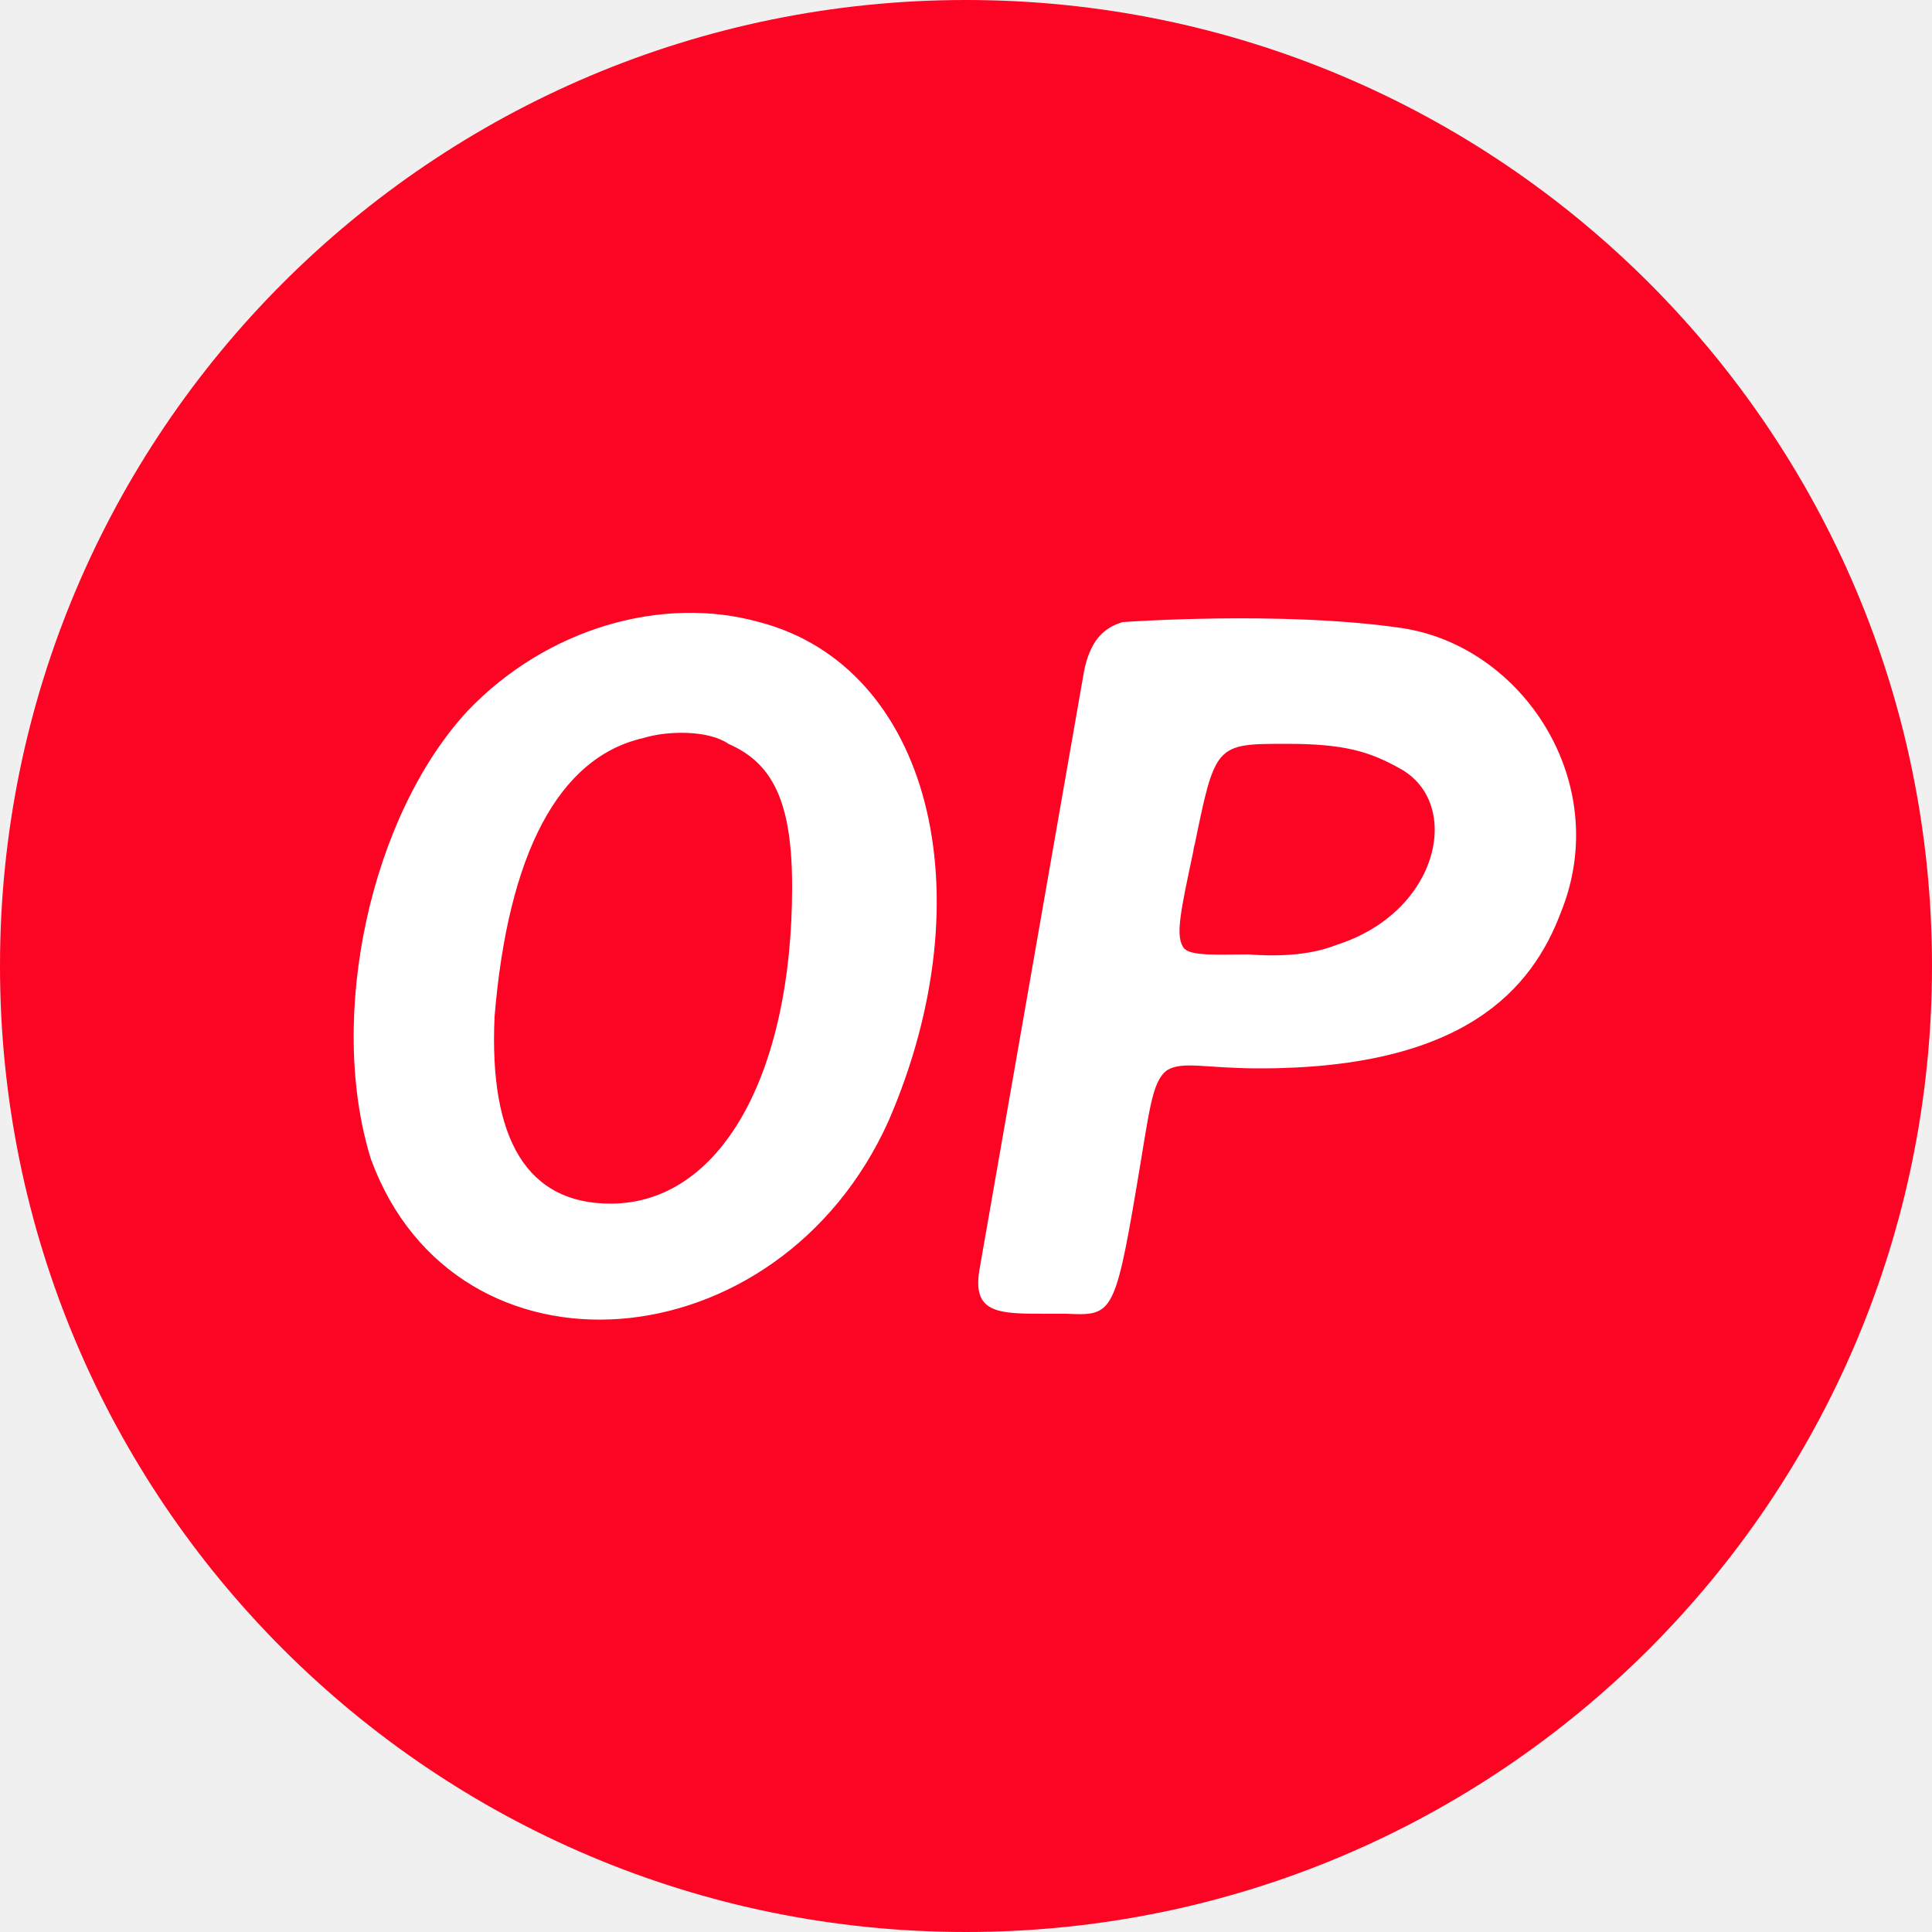
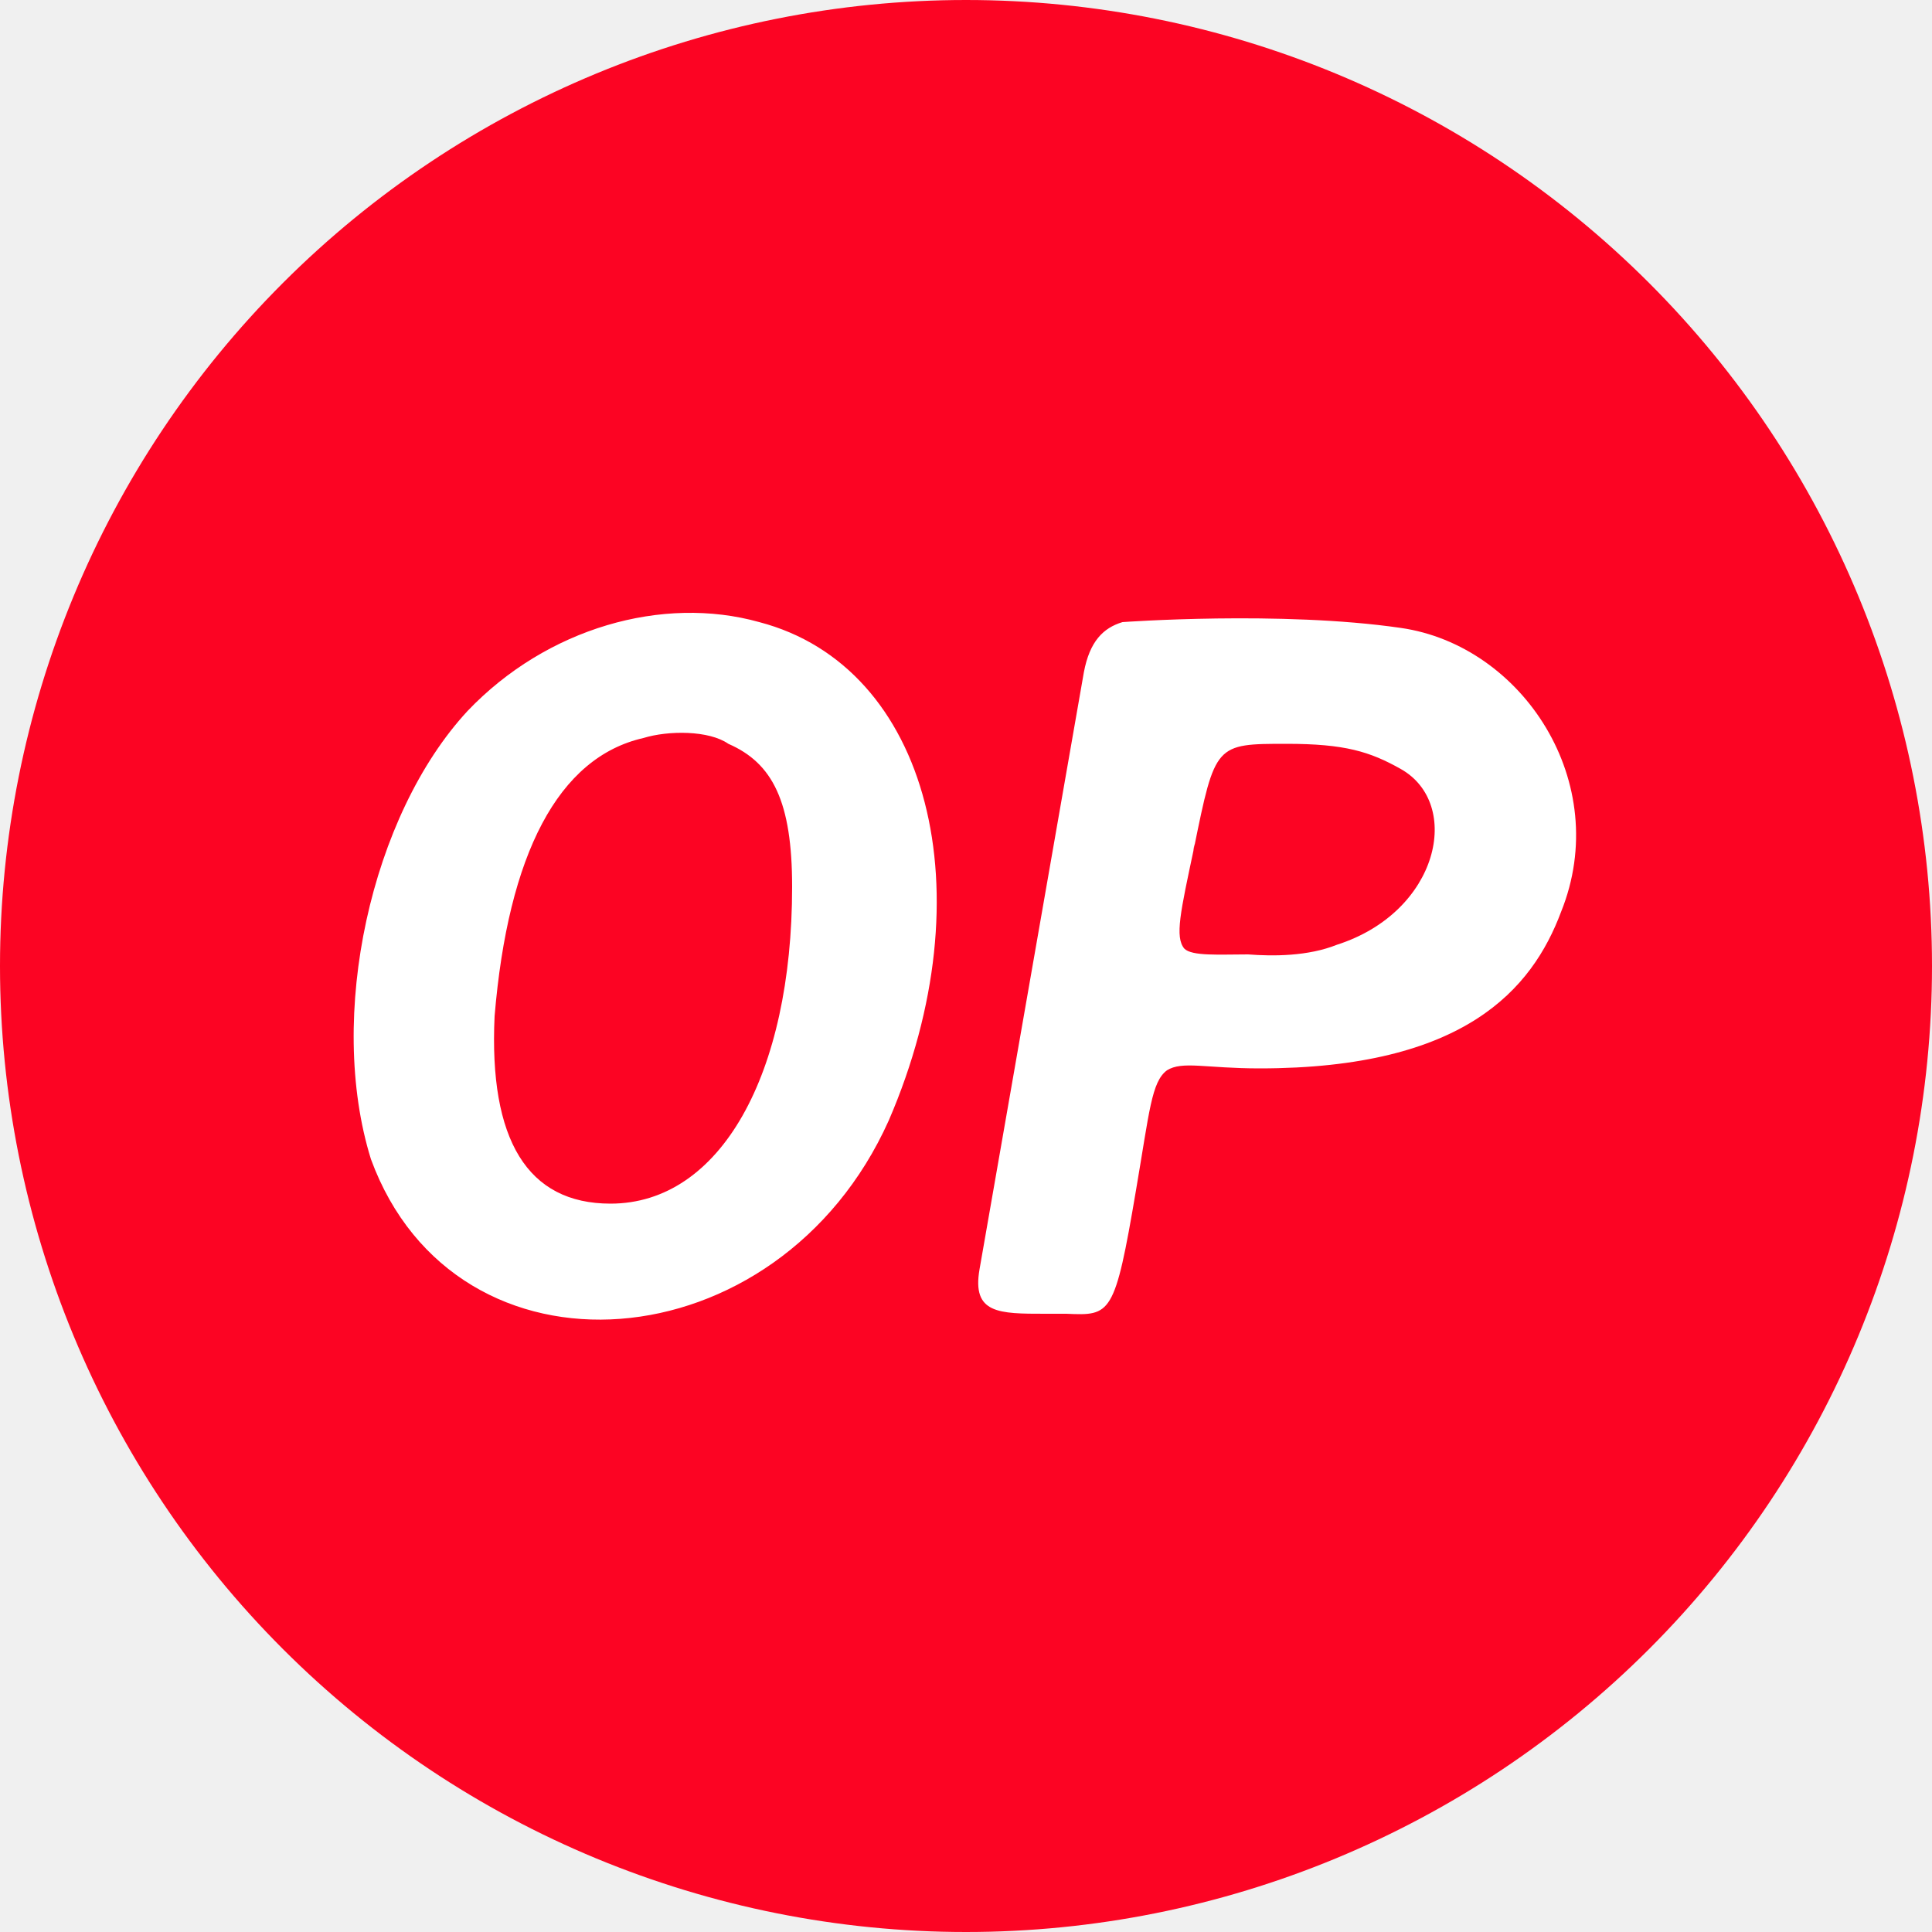
- <svg xmlns="http://www.w3.org/2000/svg" fill="none" viewBox="0 0 1000 1000">
-   <path fill="#FC0423" d="M1000 500A500 500 0 1 1 0 500a500 500 0 0 1 1000 0Z" />
-   <path fill="#fff" fill-rule="evenodd" d="M393 322c88 23 118 140 67 258-57 127-224 140-268 20-23-74 0-178 50-232 41-43 101-60 151-46ZM256 526c7-84 33-134 77-144 13-4 34-4 44 3 23 10 33 30 33 74 0 97-37 164-94 164-43 0-63-33-60-97Zm469-201c63 9 110 80 83 147-15 40-50 81-156 81-28 0-40-4-48 1-8 6-9 21-16 62-11 65-13 65-36 64h-11c-24 0-38 0-34-23l54-309c3-16 10-23 20-26 0 0 82-6 144 3Zm0 73c32 18 20 74-33 91-15 6-33 6-46 5 2 0-2 0 0 0-15 0-29 1-33-3-5-6-2-19 5-52 1-7-1 5 0 0 11-54 11-54 48-54 30 0 43 4 59 13Z" clip-rule="evenodd" />
+ <svg xmlns="http://www.w3.org/2000/svg" width="512" height="512" viewBox="0 0 512 512" fill="none">
+   <path d="M512 256C512 323.895 485.029 389.01 437.019 437.019C389.01 485.029 323.895 512 256 512C188.105 512 122.99 485.029 74.981 437.019C26.971 389.01 0 323.895 0 256C0 188.105 26.971 122.99 74.981 74.981C122.99 26.971 188.105 0 256 0C323.895 0 389.01 26.971 437.019 74.981C485.029 122.99 512 188.105 512 256Z" fill="#FC0423" />
+   <path fill-rule="evenodd" clip-rule="evenodd" d="M201.216 164.864C246.272 176.64 261.632 236.544 235.52 296.96C206.336 361.984 120.832 368.64 98.304 307.2C86.528 269.312 98.304 216.064 123.904 188.416C144.896 166.4 175.616 157.696 201.216 164.864ZM131.072 269.312C134.656 226.304 147.968 200.704 170.496 195.584C177.152 193.536 187.904 193.536 193.024 197.12C204.8 202.24 209.92 212.48 209.92 235.008C209.92 284.672 190.976 318.976 161.792 318.976C139.776 318.976 129.536 302.08 131.072 269.312ZM371.2 166.4C403.456 171.008 427.52 207.36 413.696 241.664C406.016 262.144 388.096 283.136 333.824 283.136C319.488 283.136 313.344 281.088 309.248 283.648C305.152 286.72 304.64 294.4 301.056 315.392C295.424 348.672 294.4 348.672 282.624 348.16H276.992C264.704 348.16 257.536 348.16 259.584 336.384L287.232 178.176C288.768 169.984 292.352 166.4 297.472 164.864C297.472 164.864 339.456 161.792 371.2 166.4ZM371.2 203.776C387.584 212.992 381.44 241.664 354.304 250.368C346.624 253.44 337.408 253.44 330.752 252.928C331.776 252.928 329.728 252.928 330.752 252.928C323.072 252.928 315.904 253.44 313.856 251.392C311.296 248.32 312.832 241.664 316.416 224.768C316.928 221.184 315.904 227.328 316.416 224.768C322.048 197.12 322.048 197.12 340.992 197.12C356.352 197.12 363.008 199.168 371.2 203.776Z" fill="white" />
</svg>
